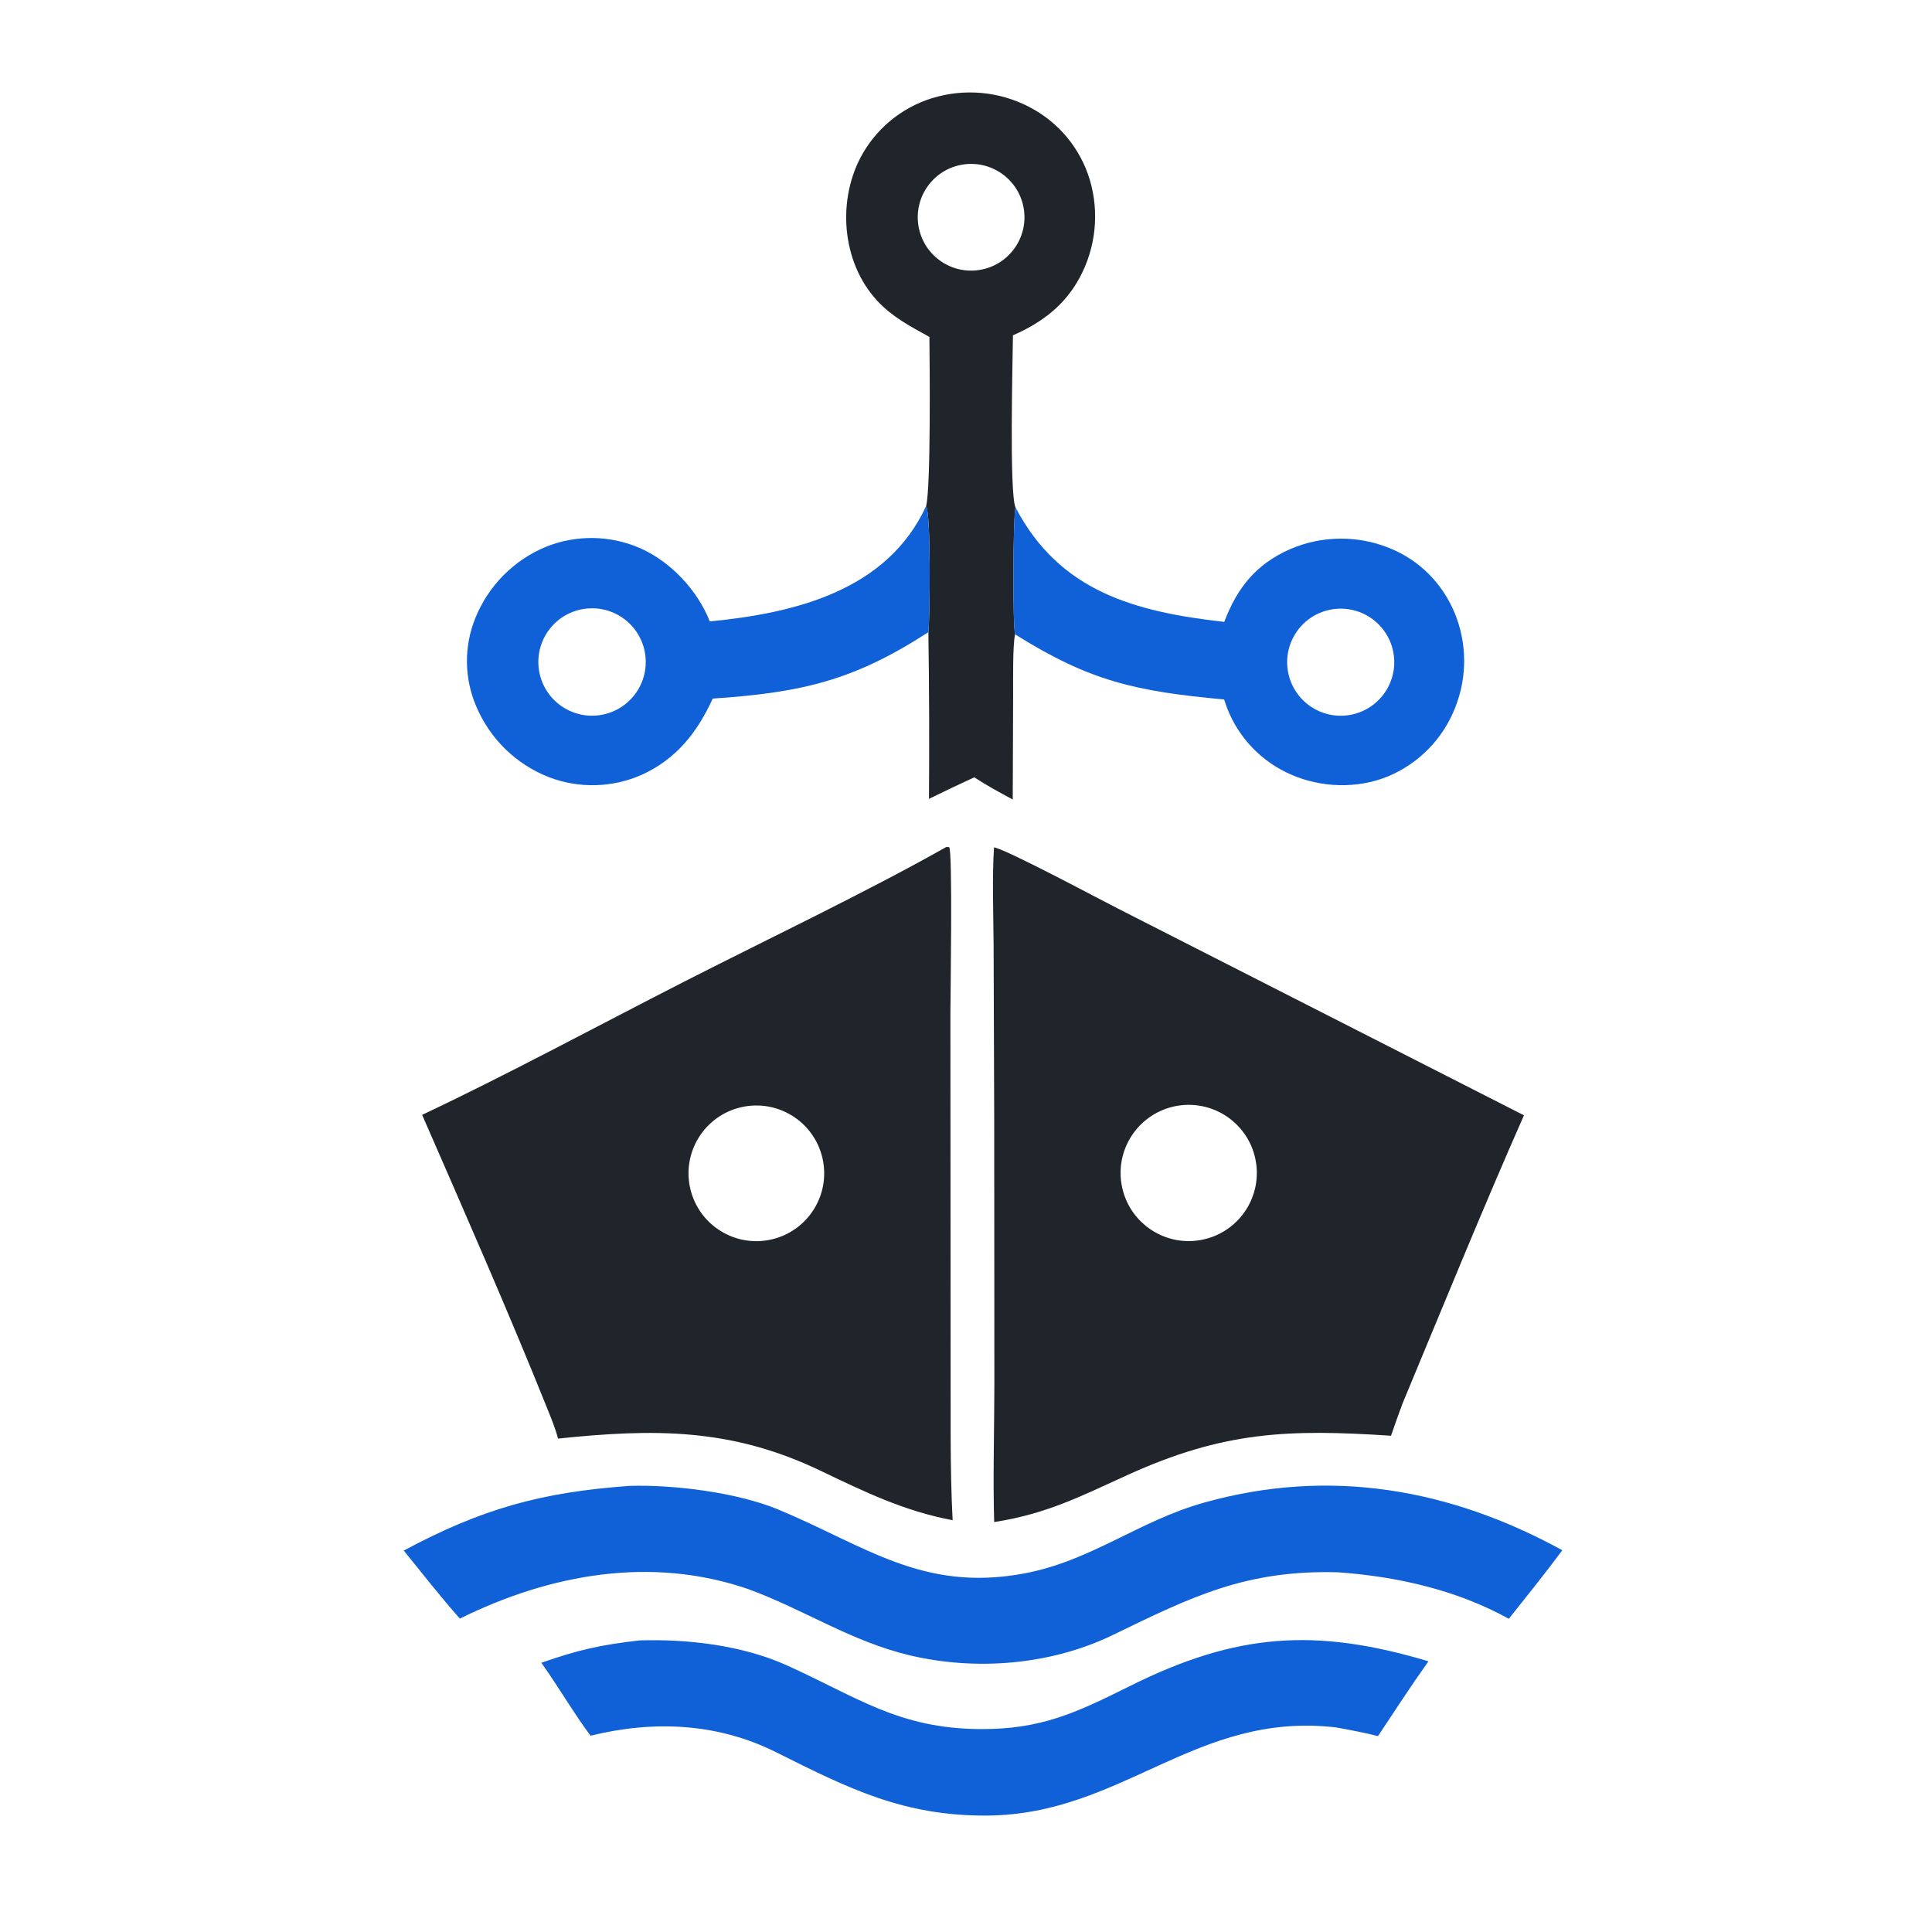
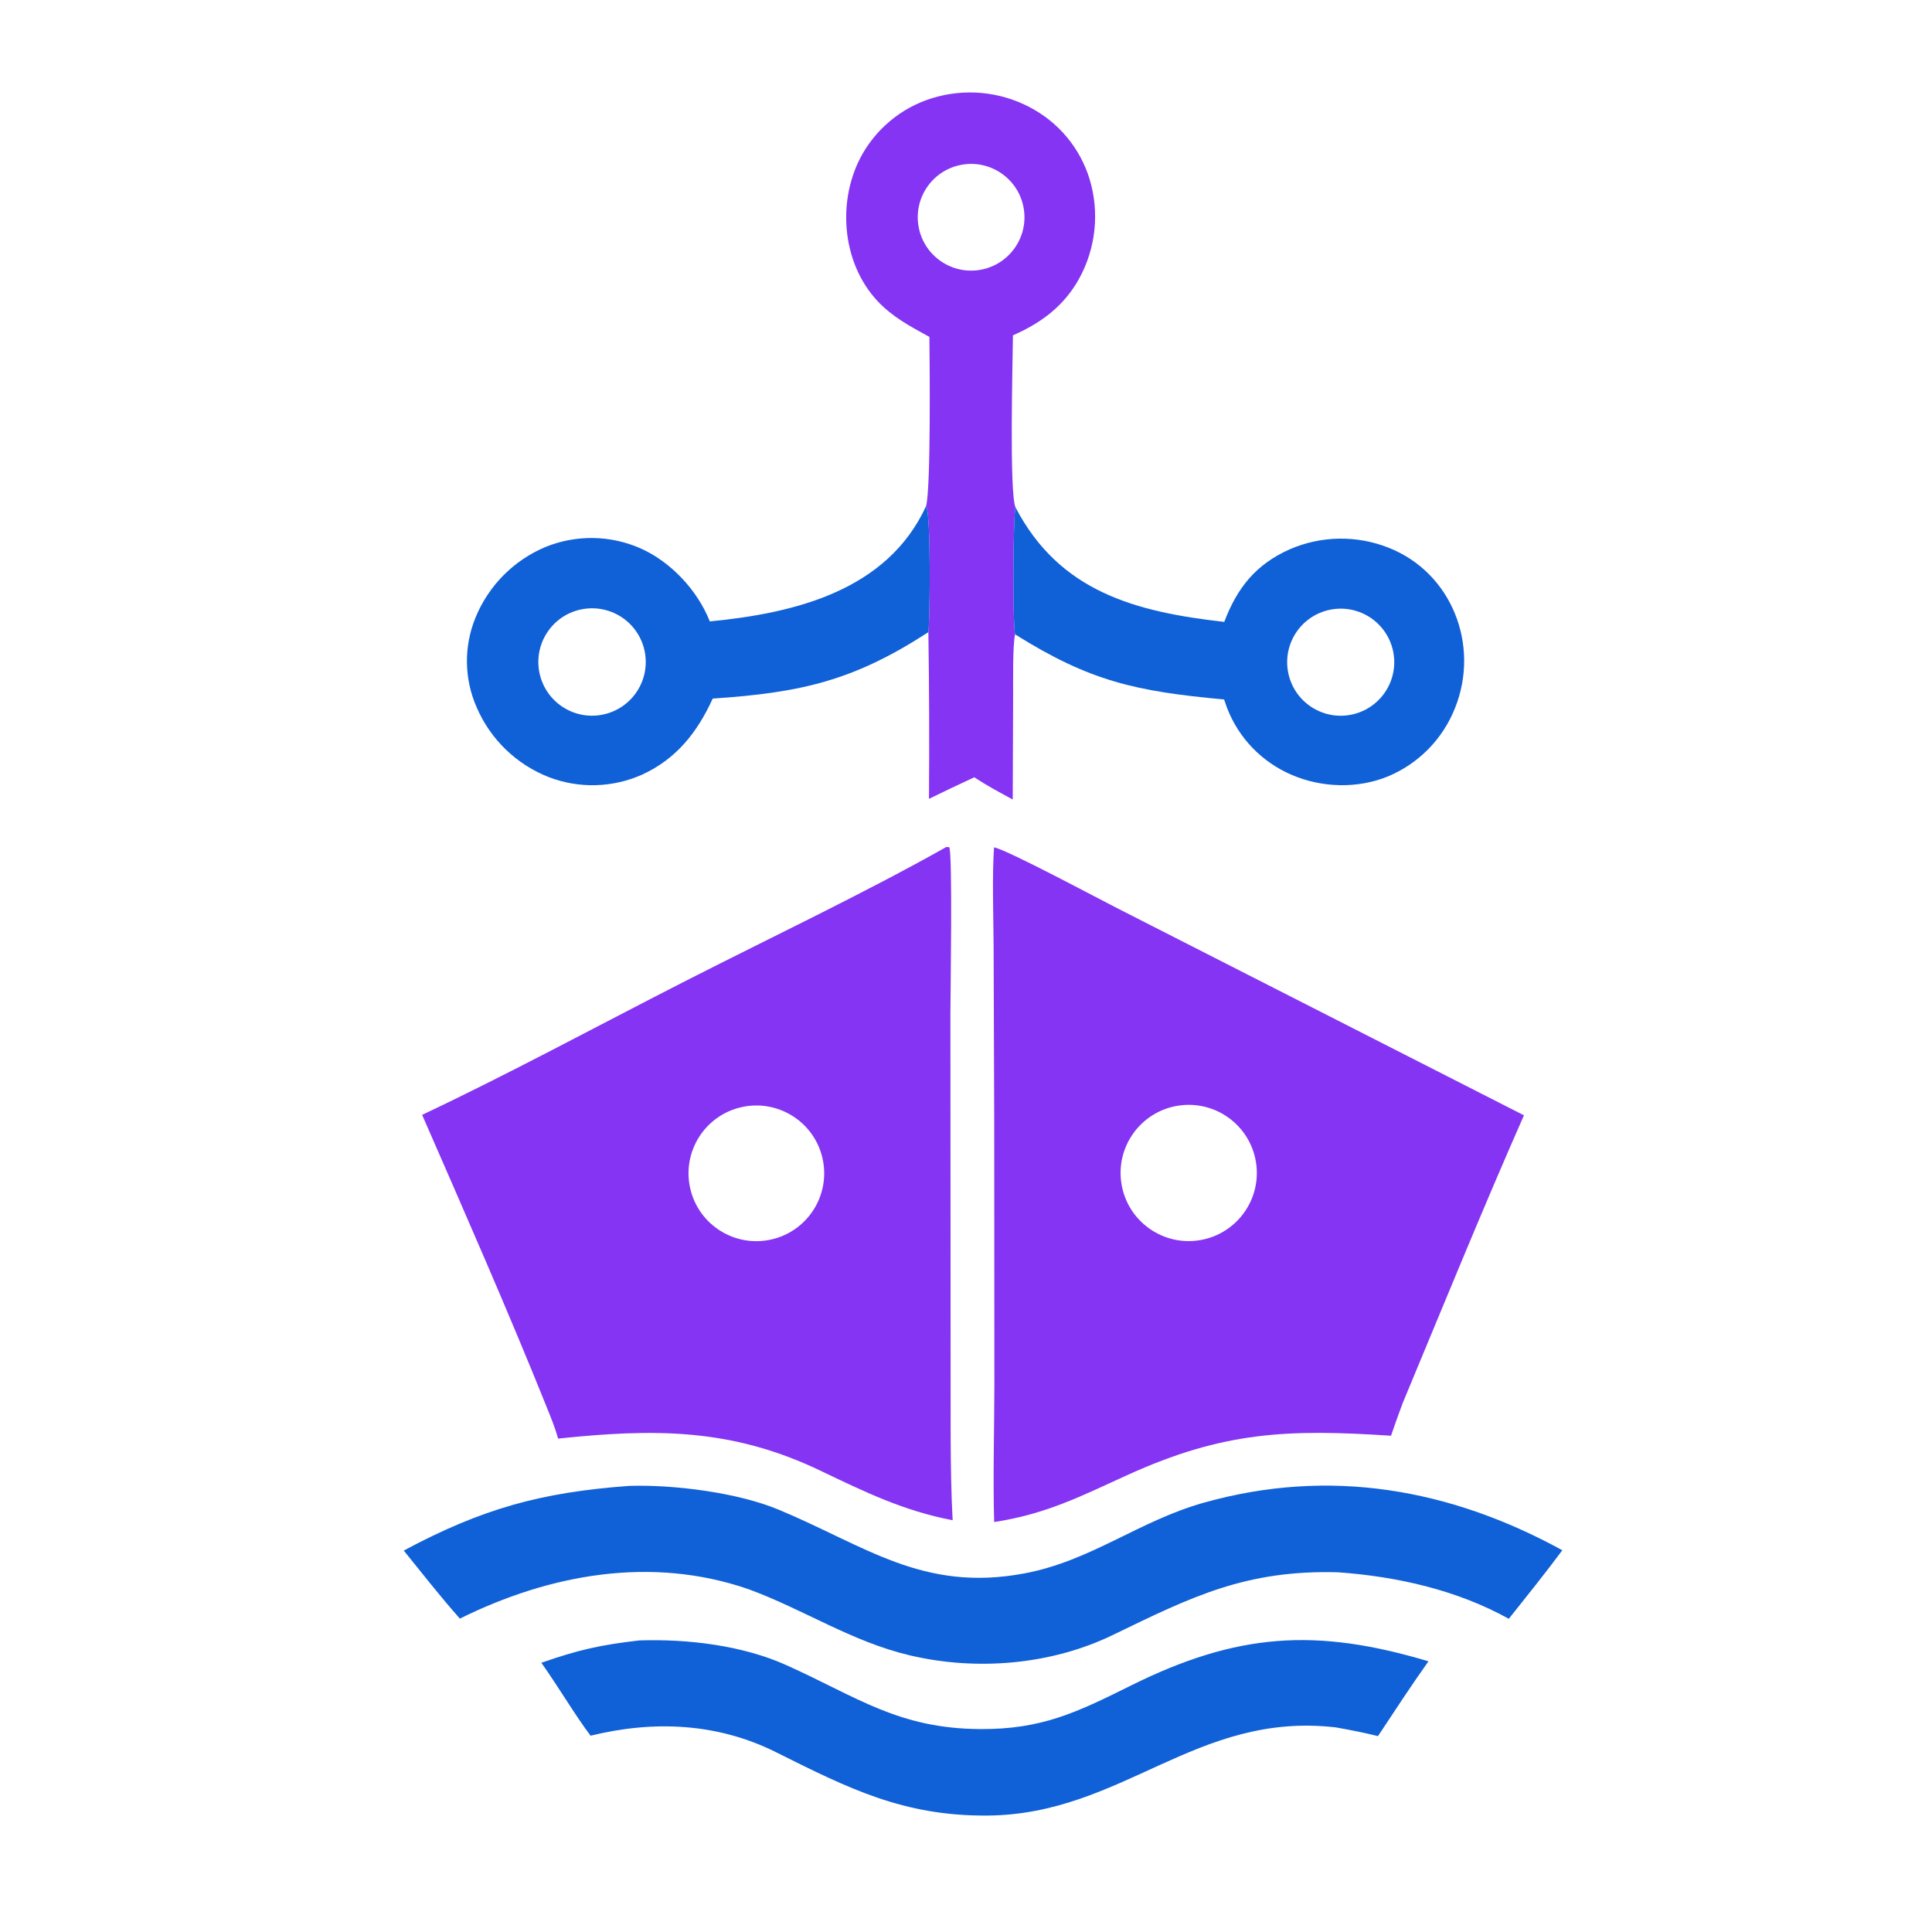
- <svg xmlns="http://www.w3.org/2000/svg" version="1.1" style="display:block" viewBox="-66 28.333 1024 1024" width="1024" height="1024" preserveAspectRatio="none" id="svg41">
-   <defs id="defs41" />
-   <path fill="#1f252a" d="m 460.868,477.44 c 7.206,1.422 55.681,27.409 65.444,32.342 l 215.416,109.689 c -21.61,48.89 -43.646,103.032 -64.335,152.677 -2.118,5.69 -4.16,11.408 -6.125,17.153 -54.364,-3.558 -88.716,-2.398 -139.848,20.899 -25.207,11.485 -42.938,20.573 -70.491,24.849 -0.68,-22.902 0.075,-49.472 0.104,-72.668 l -0.08,-139.471 -0.319,-93.058 c -0.074,-15.264 -0.852,-37.799 0.234,-52.412 z m 109.091,208.207 c 19.658,-3.267 32.952,-21.843 29.702,-41.504 -3.25,-19.661 -21.815,-32.97 -41.479,-29.737 -19.687,3.237 -33.016,21.83 -29.762,41.514 3.254,19.685 21.857,32.998 41.539,29.727 z" id="path2" />
-   <path fill="#1f252a" d="m 435.529,477.272 1.562,0.058 c 1.869,2.305 0.67,78.765 0.644,87.872 l 0.1,180.474 c 0.143,28.171 -0.422,60.599 1.083,88.414 -26.056,-4.967 -46.528,-14.993 -70.172,-26.306 -47.448,-22.703 -88.234,-22.244 -138.962,-16.97 -1.575,-5.82 -3.588,-10.61 -5.815,-16.172 -20.097,-50.127 -44.578,-105.818 -66.233,-155.41 45.046,-21.251 93.525,-47.43 138.252,-70.276 44.111,-22.532 97.13,-47.716 139.541,-71.684 z m -92.635,207.996 c 19.38,-4.429 31.486,-23.746 27.024,-43.118 -4.463,-19.372 -23.8,-31.446 -43.165,-26.95 -19.318,4.485 -31.355,23.765 -26.904,43.091 4.452,19.325 23.712,31.396 43.045,26.977 z" id="path3" />
-   <path fill="#1060d7" d="m 267.526,815.886 c 23.587,-0.749 57.415,3.53 79.102,12.569 46.032,19.183 76.468,43.873 130.113,33.853 35.768,-6.681 60.555,-27.766 95.428,-37.553 66.475,-18.656 130.332,-7.431 189.89,25.244 -8.978,12.097 -18.961,24.528 -28.359,36.332 -27.51,-15.282 -59.366,-22.44 -90.486,-24.648 -48.719,-1.367 -77.357,12.834 -119.317,33.189 -32.904,15.962 -72.372,19.15 -107.606,10.847 -31.091,-7.328 -56.122,-24.312 -85.716,-35.141 -51.372,-17.688 -105.132,-7.982 -152.834,15.654 -10.124,-11.415 -20.1,-24.135 -29.741,-36.067 41.531,-22.23 72.783,-30.872 119.526,-34.279 z" id="path8" />
-   <path fill="#1f252a" d="m 426.607,206.897 c -10.106,-5.559 -19.636,-10.529 -27.628,-19.131 -19.115,-20.574 -21.489,-54.064 -7.729,-78.044 8.668,-15.03 23.034,-25.926 39.845,-30.219 17.405,-4.508 35.888,-1.931 51.397,7.166 14.973,8.72 25.775,23.134 29.941,39.953 4.403,17.76 1.495,36.545 -8.072,52.142 -8.153,13.113 -19.592,21.197 -33.477,27.305 -0.125,13.13 -1.999,83.372 1.347,91.173 -1.328,5.798 -1.522,62.051 -0.21,67.308 -1.328,5.578 -1.015,25.045 -1.041,31.804 l -0.206,55.736 c -7.107,-3.856 -13.629,-7.316 -20.387,-11.768 -8.05,3.711 -16.054,7.518 -24.012,11.42 0.225,-29.449 0.12,-58.901 -0.314,-88.348 0.872,-7.707 1.385,-62.913 -1.196,-66.87 2.567,-10.15 1.876,-75.511 1.742,-89.627 z m 26.316,-35.447 c 15.463,-2.331 26.099,-16.768 23.741,-32.227 -2.358,-15.458 -16.815,-26.068 -32.269,-23.683 -15.415,2.38 -25.993,16.792 -23.641,32.212 2.352,15.419 16.746,26.022 32.169,23.698 z" id="path9" />
-   <path fill="#1060d7" d="m 272.889,897.793 c 25.733,-0.846 54.66,2.631 77.992,13.139 37.549,16.912 59.287,33.585 102.646,33.853 32.389,0.2 51.019,-8.713 79.619,-22.95 56.559,-28.155 98.462,-30.772 157.969,-12.973 -9.147,12.815 -18.014,26.489 -26.753,39.641 -7.789,-1.915 -14.475,-3.218 -22.38,-4.623 -74.19,-8.554 -113.063,46.176 -184.572,46.736 -44.591,0.35 -73.711,-14.41 -112.128,-33.59 -30.962,-15.458 -64.661,-16.993 -98.264,-8.732 -8.145,-10.738 -17.498,-26.65 -26.099,-38.649 19.316,-6.783 31.445,-9.511 51.97,-11.852 z" id="path10" />
-   <path fill="#1060d7" d="m 424.865,296.524 c 2.581,3.957 2.068,59.163 1.196,66.87 -39.449,25.569 -66.924,32.018 -114.306,35.202 -8.127,17.806 -19.218,32.014 -37.56,40.368 -15.604,6.925 -33.314,7.389 -49.259,1.289 -17.288,-6.747 -31.129,-20.175 -38.396,-37.252 -6.542,-15.008 -6.745,-32.021 -0.565,-47.182 6.911,-17.064 20.385,-30.639 37.398,-37.675 16.071,-6.459 34.063,-6.19 49.934,0.746 16.263,7.173 30.349,22.288 36.914,38.805 45.079,-4.365 94.079,-16.302 114.644,-61.171 z m -171.895,110.672 c 10.133,-1.871 18.464,-9.073 21.782,-18.829 3.318,-9.756 1.104,-20.543 -5.788,-28.204 -6.893,-7.661 -17.387,-10.999 -27.438,-8.727 -15.121,3.417 -24.728,18.304 -21.611,33.489 3.117,15.186 17.811,25.086 33.055,22.271 z" id="path12" />
-   <path fill="#1060d7" d="m 472.231,297.242 c 23.323,44.698 63.413,55.382 110.645,60.709 6.854,-18.015 16.696,-30.515 34.888,-38.553 16.595,-7.151 35.347,-7.435 52.151,-0.79 33.547,13.162 48.544,51.636 35.366,84.755 -6.425,16.483 -19.274,29.646 -35.598,36.467 -16.138,6.641 -35.274,6.07 -51.212,-0.878 -15.663,-6.712 -27.954,-19.459 -34.092,-35.355 -0.562,-1.498 -1.089,-3.009 -1.581,-4.531 -46.594,-4.283 -71.05,-9.567 -110.777,-34.516 -1.312,-5.257 -1.118,-61.51 0.21,-67.308 z m 178.703,109.733 c 9.97,-2.28 17.942,-9.747 20.868,-19.546 2.926,-9.799 0.354,-20.415 -6.733,-27.788 -7.087,-7.373 -17.593,-10.363 -27.5,-7.826 -15.046,3.852 -24.201,19.082 -20.544,34.177 3.658,15.094 18.769,24.445 33.909,20.983 z" id="path13" />
+ <svg xmlns="http://www.w3.org/2000/svg" viewBox="-66 28.333 1024 1024" width="1024" height="1024">
+   <style>
+     .purple { fill: #8534F3 }
+     .blue   { fill: #1060D7 }
+   </style>
+   <path class="purple" d="m 460.868,477.44 c 7.206,1.422 55.681,27.409 65.444,32.342 l 215.416,109.689 c -21.61,48.89 -43.646,103.032 -64.335,152.677 -2.118,5.69 -4.16,11.408 -6.125,17.153 -54.364,-3.558 -88.716,-2.398 -139.848,20.899 -25.207,11.485 -42.938,20.573 -70.491,24.849 -0.68,-22.902 0.075,-49.472 0.104,-72.668 l -0.08,-139.471 -0.319,-93.058 c -0.074,-15.264 -0.852,-37.799 0.234,-52.412 z m 109.091,208.207 c 19.658,-3.267 32.952,-21.843 29.702,-41.504 -3.25,-19.661 -21.815,-32.97 -41.479,-29.737 -19.687,3.237 -33.016,21.83 -29.762,41.514 3.254,19.685 21.857,32.998 41.539,29.727 z" />
+   <path class="purple" d="m 435.529,477.272 1.562,0.058 c 1.869,2.305 0.67,78.765 0.644,87.872 l 0.1,180.474 c 0.143,28.171 -0.422,60.599 1.083,88.414 -26.056,-4.967 -46.528,-14.993 -70.172,-26.306 -47.448,-22.703 -88.234,-22.244 -138.962,-16.97 -1.575,-5.82 -3.588,-10.61 -5.815,-16.172 -20.097,-50.127 -44.578,-105.818 -66.233,-155.41 45.046,-21.251 93.525,-47.43 138.252,-70.276 44.111,-22.532 97.13,-47.716 139.541,-71.684 z m -92.635,207.996 c 19.38,-4.429 31.486,-23.746 27.024,-43.118 -4.463,-19.372 -23.8,-31.446 -43.165,-26.95 -19.318,4.485 -31.355,23.765 -26.904,43.091 4.452,19.325 23.712,31.396 43.045,26.977 z" />
+   <path class="blue" d="m 267.526,815.886 c 23.587,-0.749 57.415,3.53 79.102,12.569 46.032,19.183 76.468,43.873 130.113,33.853 35.768,-6.681 60.555,-27.766 95.428,-37.553 66.475,-18.656 130.332,-7.431 189.89,25.244 -8.978,12.097 -18.961,24.528 -28.359,36.332 -27.51,-15.282 -59.366,-22.44 -90.486,-24.648 -48.719,-1.367 -77.357,12.834 -119.317,33.189 -32.904,15.962 -72.372,19.15 -107.606,10.847 -31.091,-7.328 -56.122,-24.312 -85.716,-35.141 -51.372,-17.688 -105.132,-7.982 -152.834,15.654 -10.124,-11.415 -20.1,-24.135 -29.741,-36.067 41.531,-22.23 72.783,-30.872 119.526,-34.279 z" />
+   <path class="purple" d="m 426.607,206.897 c -10.106,-5.559 -19.636,-10.529 -27.628,-19.131 -19.115,-20.574 -21.489,-54.064 -7.729,-78.044 8.668,-15.03 23.034,-25.926 39.845,-30.219 17.405,-4.508 35.888,-1.931 51.397,7.166 14.973,8.72 25.775,23.134 29.941,39.953 4.403,17.76 1.495,36.545 -8.072,52.142 -8.153,13.113 -19.592,21.197 -33.477,27.305 -0.125,13.13 -1.999,83.372 1.347,91.173 -1.328,5.798 -1.522,62.051 -0.21,67.308 -1.328,5.578 -1.015,25.045 -1.041,31.804 l -0.206,55.736 c -7.107,-3.856 -13.629,-7.316 -20.387,-11.768 -8.05,3.711 -16.054,7.518 -24.012,11.42 0.225,-29.449 0.12,-58.901 -0.314,-88.348 0.872,-7.707 1.385,-62.913 -1.196,-66.87 2.567,-10.15 1.876,-75.511 1.742,-89.627 z m 26.316,-35.447 c 15.463,-2.331 26.099,-16.768 23.741,-32.227 -2.358,-15.458 -16.815,-26.068 -32.269,-23.683 -15.415,2.38 -25.993,16.792 -23.641,32.212 2.352,15.419 16.746,26.022 32.169,23.698 z" />
+   <path class="blue" d="m 272.889,897.793 c 25.733,-0.846 54.66,2.631 77.992,13.139 37.549,16.912 59.287,33.585 102.646,33.853 32.389,0.2 51.019,-8.713 79.619,-22.95 56.559,-28.155 98.462,-30.772 157.969,-12.973 -9.147,12.815 -18.014,26.489 -26.753,39.641 -7.789,-1.915 -14.475,-3.218 -22.38,-4.623 -74.19,-8.554 -113.063,46.176 -184.572,46.736 -44.591,0.35 -73.711,-14.41 -112.128,-33.59 -30.962,-15.458 -64.661,-16.993 -98.264,-8.732 -8.145,-10.738 -17.498,-26.65 -26.099,-38.649 19.316,-6.783 31.445,-9.511 51.97,-11.852 z" />
+   <path class="blue" d="m 424.865,296.524 c 2.581,3.957 2.068,59.163 1.196,66.87 -39.449,25.569 -66.924,32.018 -114.306,35.202 -8.127,17.806 -19.218,32.014 -37.56,40.368 -15.604,6.925 -33.314,7.389 -49.259,1.289 -17.288,-6.747 -31.129,-20.175 -38.396,-37.252 -6.542,-15.008 -6.745,-32.021 -0.565,-47.182 6.911,-17.064 20.385,-30.639 37.398,-37.675 16.071,-6.459 34.063,-6.19 49.934,0.746 16.263,7.173 30.349,22.288 36.914,38.805 45.079,-4.365 94.079,-16.302 114.644,-61.171 z m -171.895,110.672 c 10.133,-1.871 18.464,-9.073 21.782,-18.829 3.318,-9.756 1.104,-20.543 -5.788,-28.204 -6.893,-7.661 -17.387,-10.999 -27.438,-8.727 -15.121,3.417 -24.728,18.304 -21.611,33.489 3.117,15.186 17.811,25.086 33.055,22.271 z" />
+   <path class="blue" d="m 472.231,297.242 c 23.323,44.698 63.413,55.382 110.645,60.709 6.854,-18.015 16.696,-30.515 34.888,-38.553 16.595,-7.151 35.347,-7.435 52.151,-0.79 33.547,13.162 48.544,51.636 35.366,84.755 -6.425,16.483 -19.274,29.646 -35.598,36.467 -16.138,6.641 -35.274,6.07 -51.212,-0.878 -15.663,-6.712 -27.954,-19.459 -34.092,-35.355 -0.562,-1.498 -1.089,-3.009 -1.581,-4.531 -46.594,-4.283 -71.05,-9.567 -110.777,-34.516 -1.312,-5.257 -1.118,-61.51 0.21,-67.308 z m 178.703,109.733 c 9.97,-2.28 17.942,-9.747 20.868,-19.546 2.926,-9.799 0.354,-20.415 -6.733,-27.788 -7.087,-7.373 -17.593,-10.363 -27.5,-7.826 -15.046,3.852 -24.201,19.082 -20.544,34.177 3.658,15.094 18.769,24.445 33.909,20.983 z" />
</svg>
